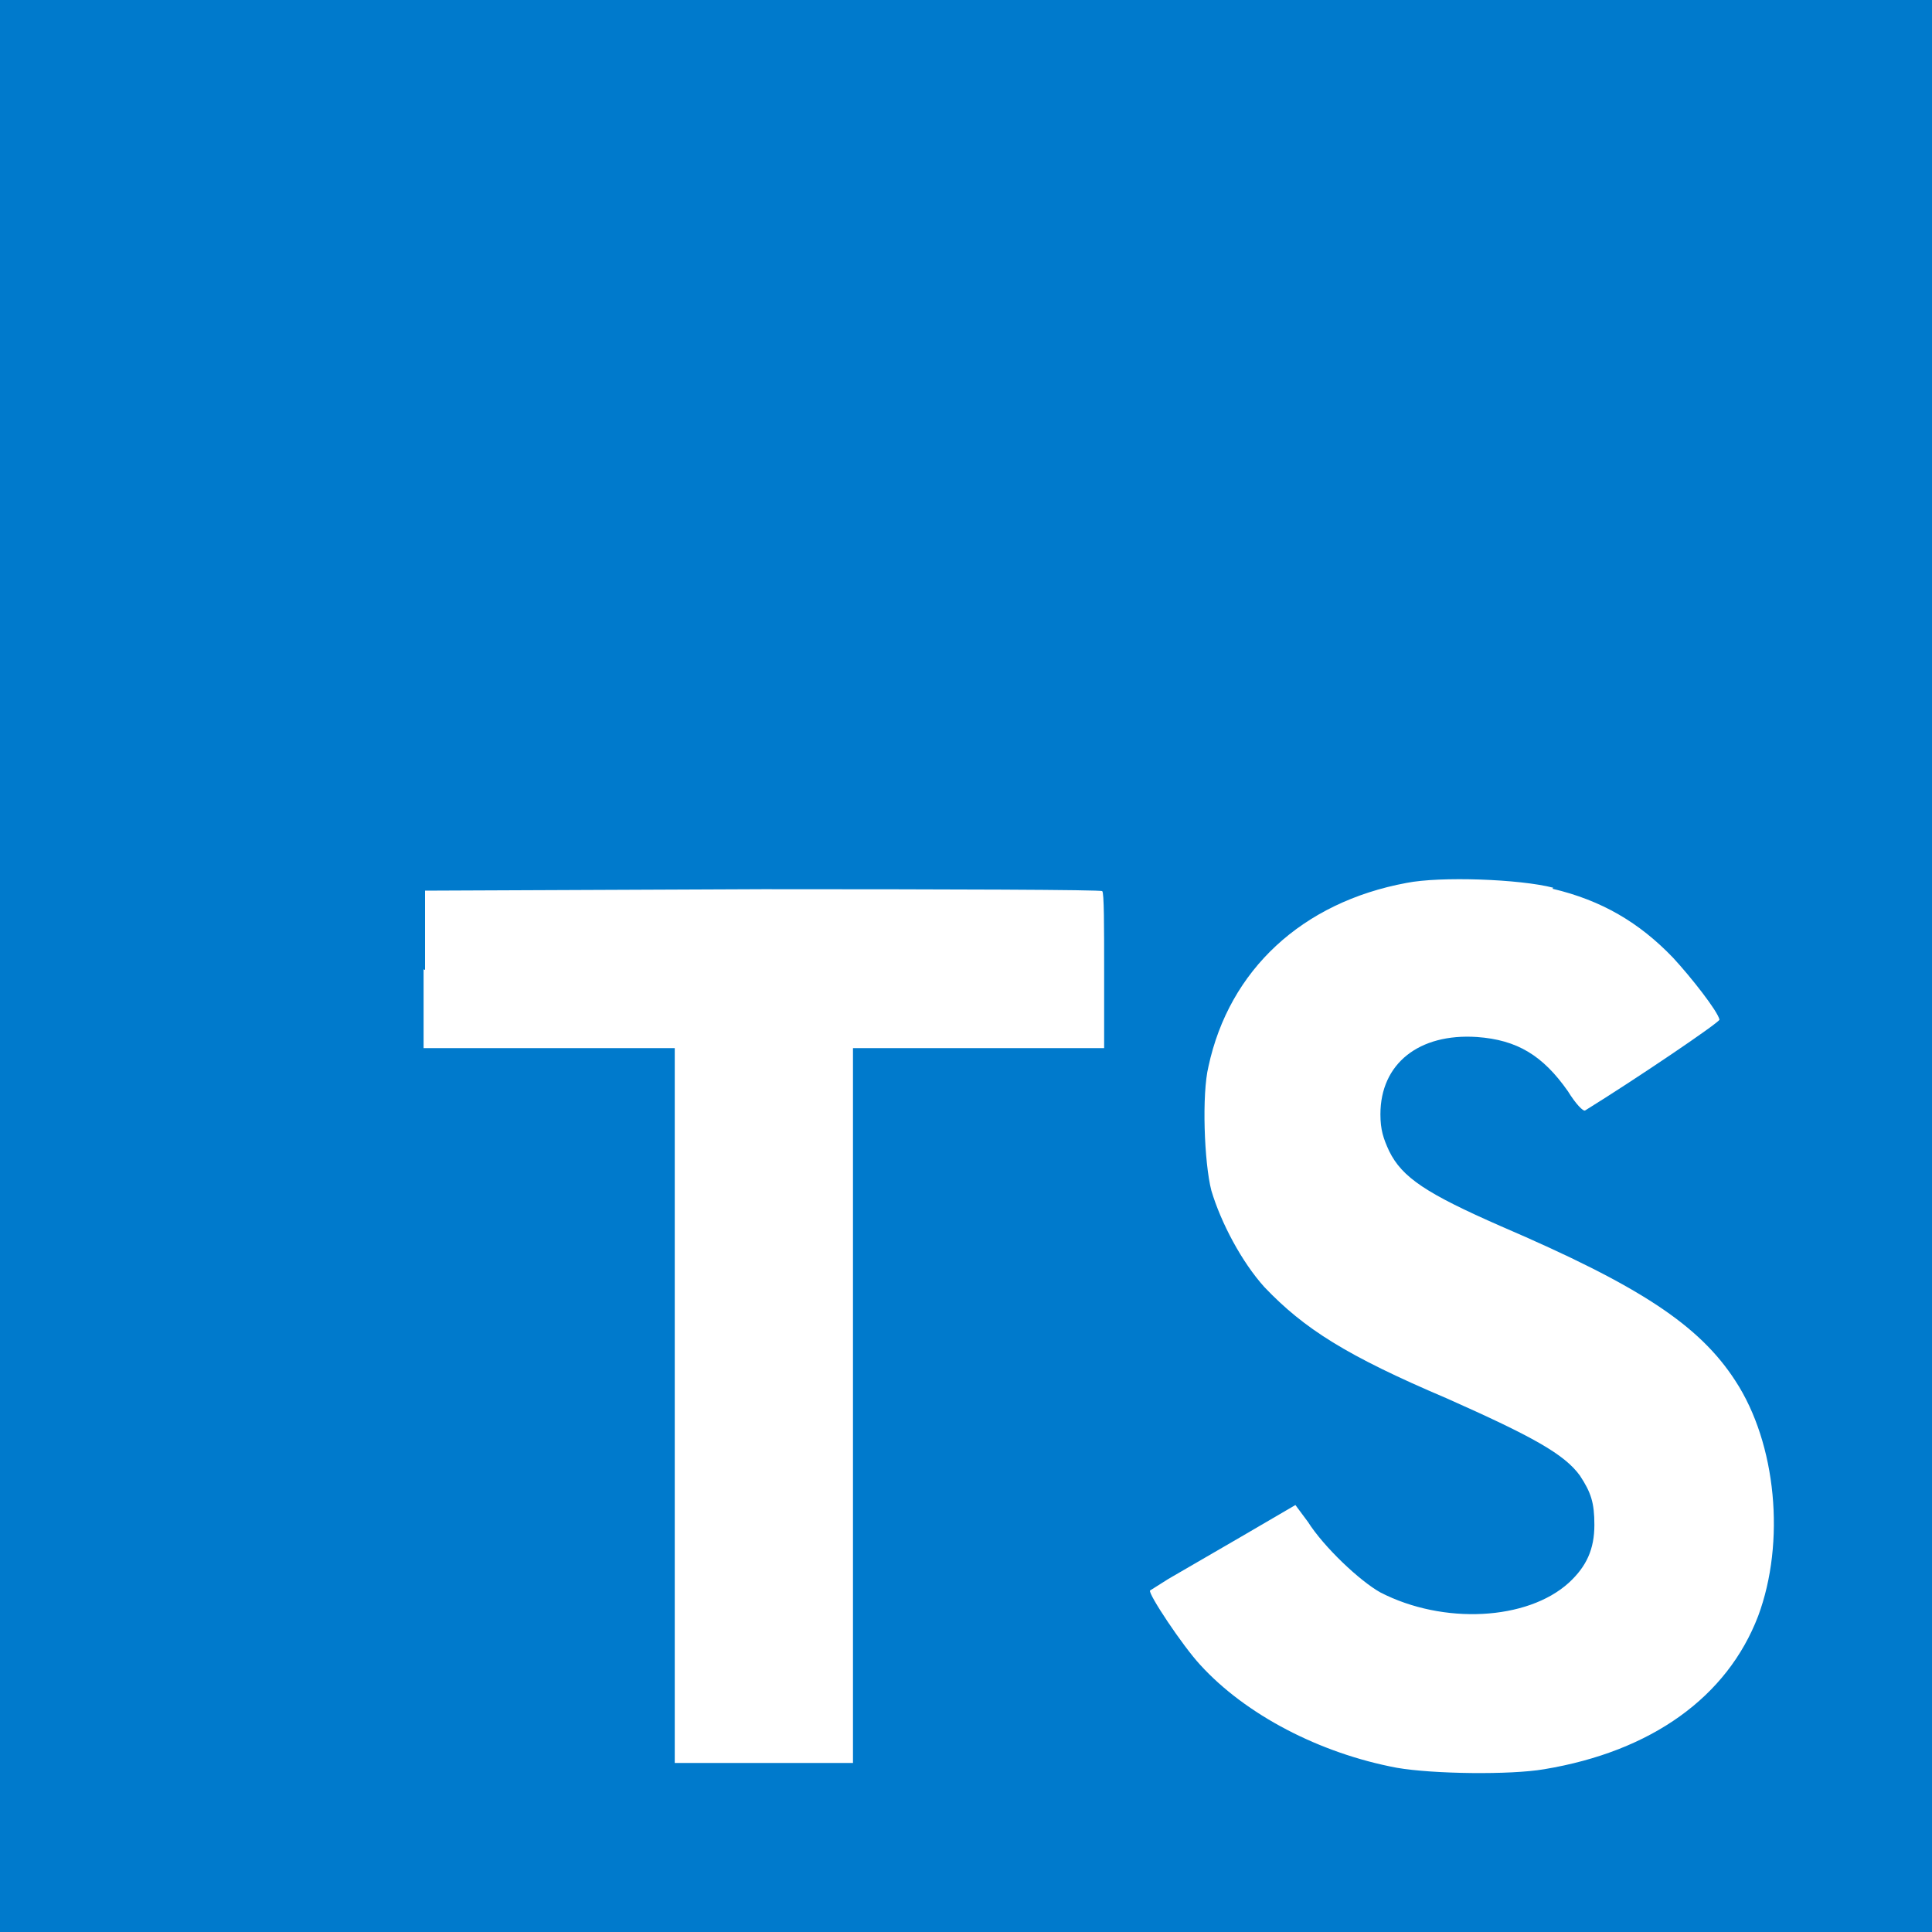
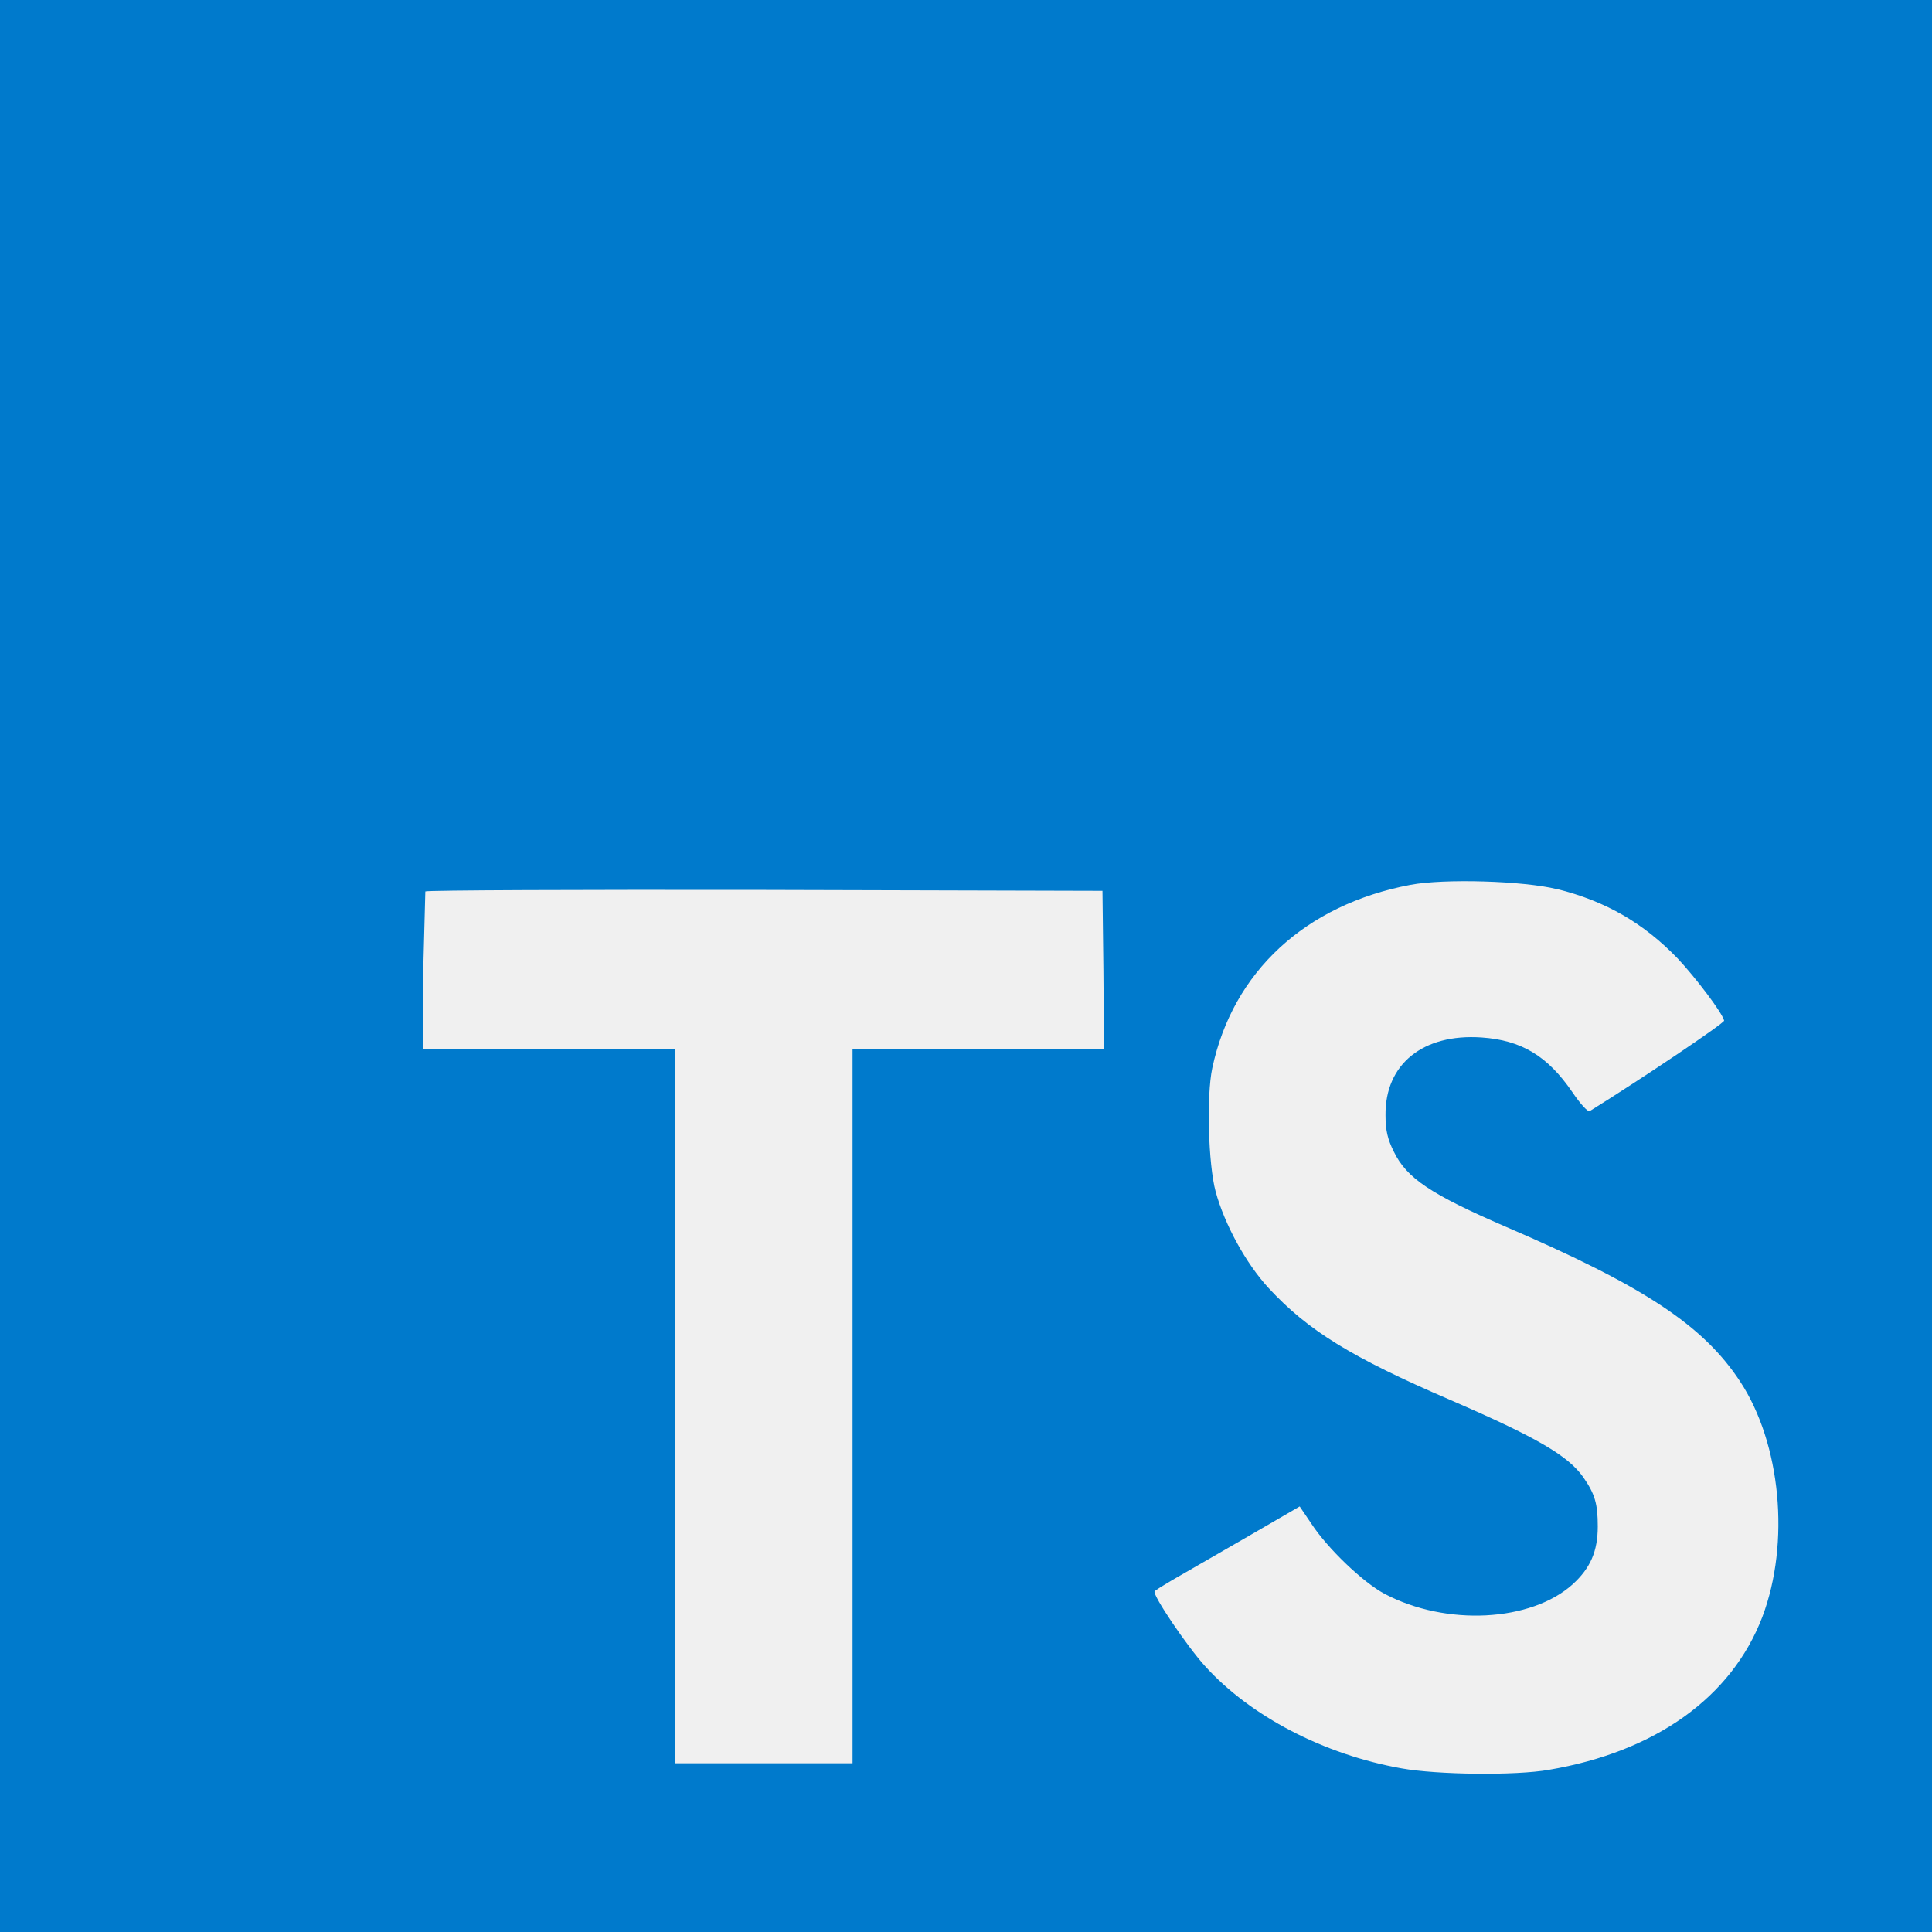
- <svg xmlns="http://www.w3.org/2000/svg" preserveAspectRatio="xMidYMid" id="Layer_1" viewBox="0 0 400 400">
-   <style>.st0{fill:#007acc}.st1{fill:#fff}</style>
-   <path class="st0" d="M0 200V0h400v400H0" />
-   <path class="st1" d="M87.7 200.7V217h52v148h36.9V217h52v-16c0-9 0-16.3-.4-16.5 0-.3-31.7-.4-70.2-.4l-70 .3v16.4l-.3-.1zM321.4 184c10.2 2.4 18 7 25 14.3 3.7 4 9.2 11 9.6 12.8 0 .6-17.3 12.3-27.8 18.8-.4.3-2-1.4-3.6-4-5.2-7.4-10.5-10.6-18.8-11.2-12-.8-20 5.5-20 16 0 3.2.6 5 1.8 7.6 2.7 5.5 7.7 8.8 23.2 15.6 28.6 12.3 41 20.4 48.5 32 8.5 13 10.4 33.4 4.7 48.7-6.4 16.7-22 28-44.3 31.7-7 1.2-23 1-30.5-.3-16-3-31.3-11-40.7-21.3-3.7-4-10.8-14.7-10.4-15.4l3.8-2.4 15-8.7 11.3-6.6 2.6 3.5c3.3 5.2 10.7 12.2 15 14.6 13 6.7 30.4 5.8 39-2 3.7-3.4 5.3-7 5.3-12 0-4.6-.7-6.7-3-10.2-3.2-4.4-9.6-8-27.6-16-20.7-8.8-29.5-14.4-37.7-23-4.7-5.2-9-13.3-11-20-1.5-5.8-2-20-.6-25.7 4.3-20 19.4-34 41-38 7-1.4 23.5-.8 30.4 1l-.2.2z" />
+ <svg xmlns="http://www.w3.org/2000/svg" width="64" height="64">
+   <path d="M0 32v32h64.002V-.002H0zm51.577-2.55c1.625.406 2.865 1.128 4.003 2.306.59.63 1.463 1.778 1.534 2.052.02.08-2.763 1.95-4.45 2.997-.06.04-.305-.223-.58-.63-.823-1.2-1.686-1.717-3.007-1.808-1.94-.132-3.2.884-3.18 2.58 0 .498.07.792.274 1.2.427.884 1.22 1.412 3.708 2.49 4.582 1.97 6.542 3.27 7.76 5.12 1.36 2.062 1.666 5.354.742 7.802-1.016 2.662-3.535 4.47-7.08 5.07-1.097.193-3.698.163-4.876-.05-2.57-.457-5.008-1.727-6.512-3.393-.59-.65-1.737-2.347-1.666-2.47.03-.04.295-.203.59-.376l2.377-1.37 1.84-1.067.386.57c.538.823 1.717 1.95 2.428 2.326 2.042 1.077 4.846.924 6.227-.315.59-.538.833-1.097.833-1.92 0-.742-.09-1.067-.477-1.625-.498-.71-1.514-1.31-4.4-2.56-3.302-1.422-4.724-2.306-6.024-3.708-.752-.813-1.463-2.113-1.758-3.2-.244-.904-.305-3.17-.112-4.084.68-3.2 3.088-5.415 6.563-6.075 1.128-.213 3.75-.132 4.856.142zM36.552 32.12l.02 2.62h-8.33v23.67H22.35v-23.67h-8.33v-2.57l.07-2.64c.03-.04 5.1-.06 11.246-.05l11.185.03z" fill="#007acc" />
</svg>
